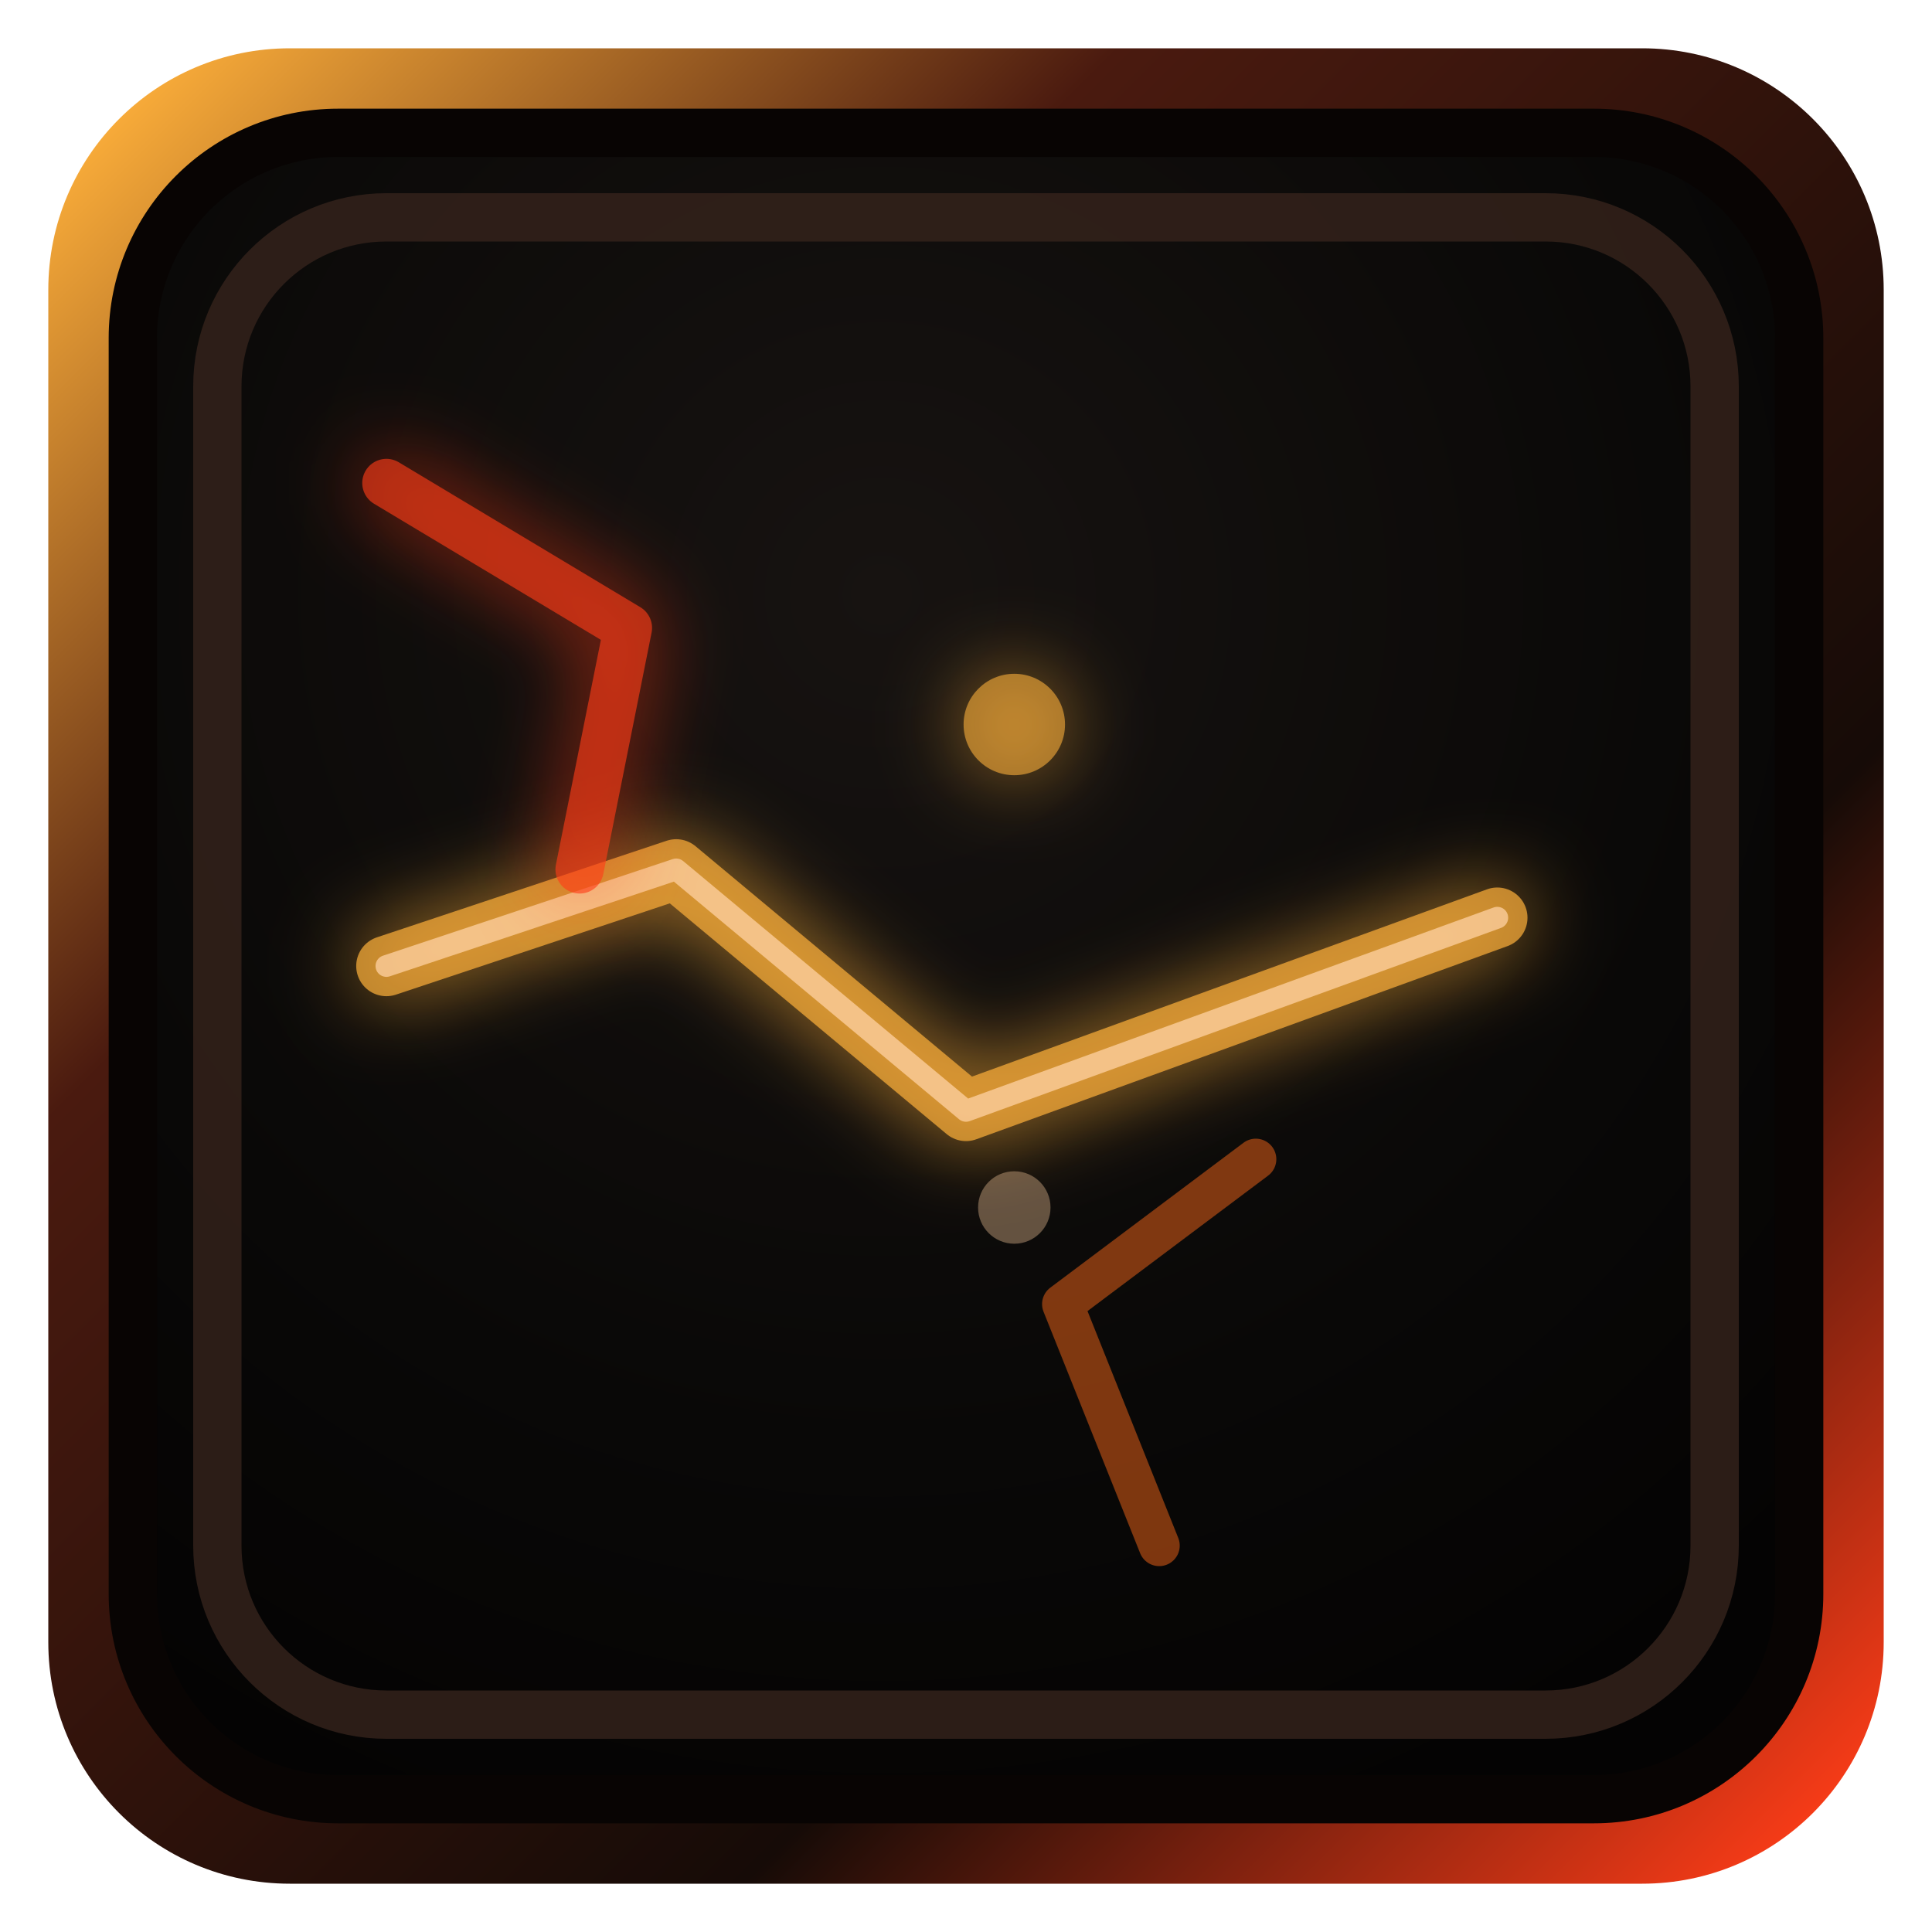
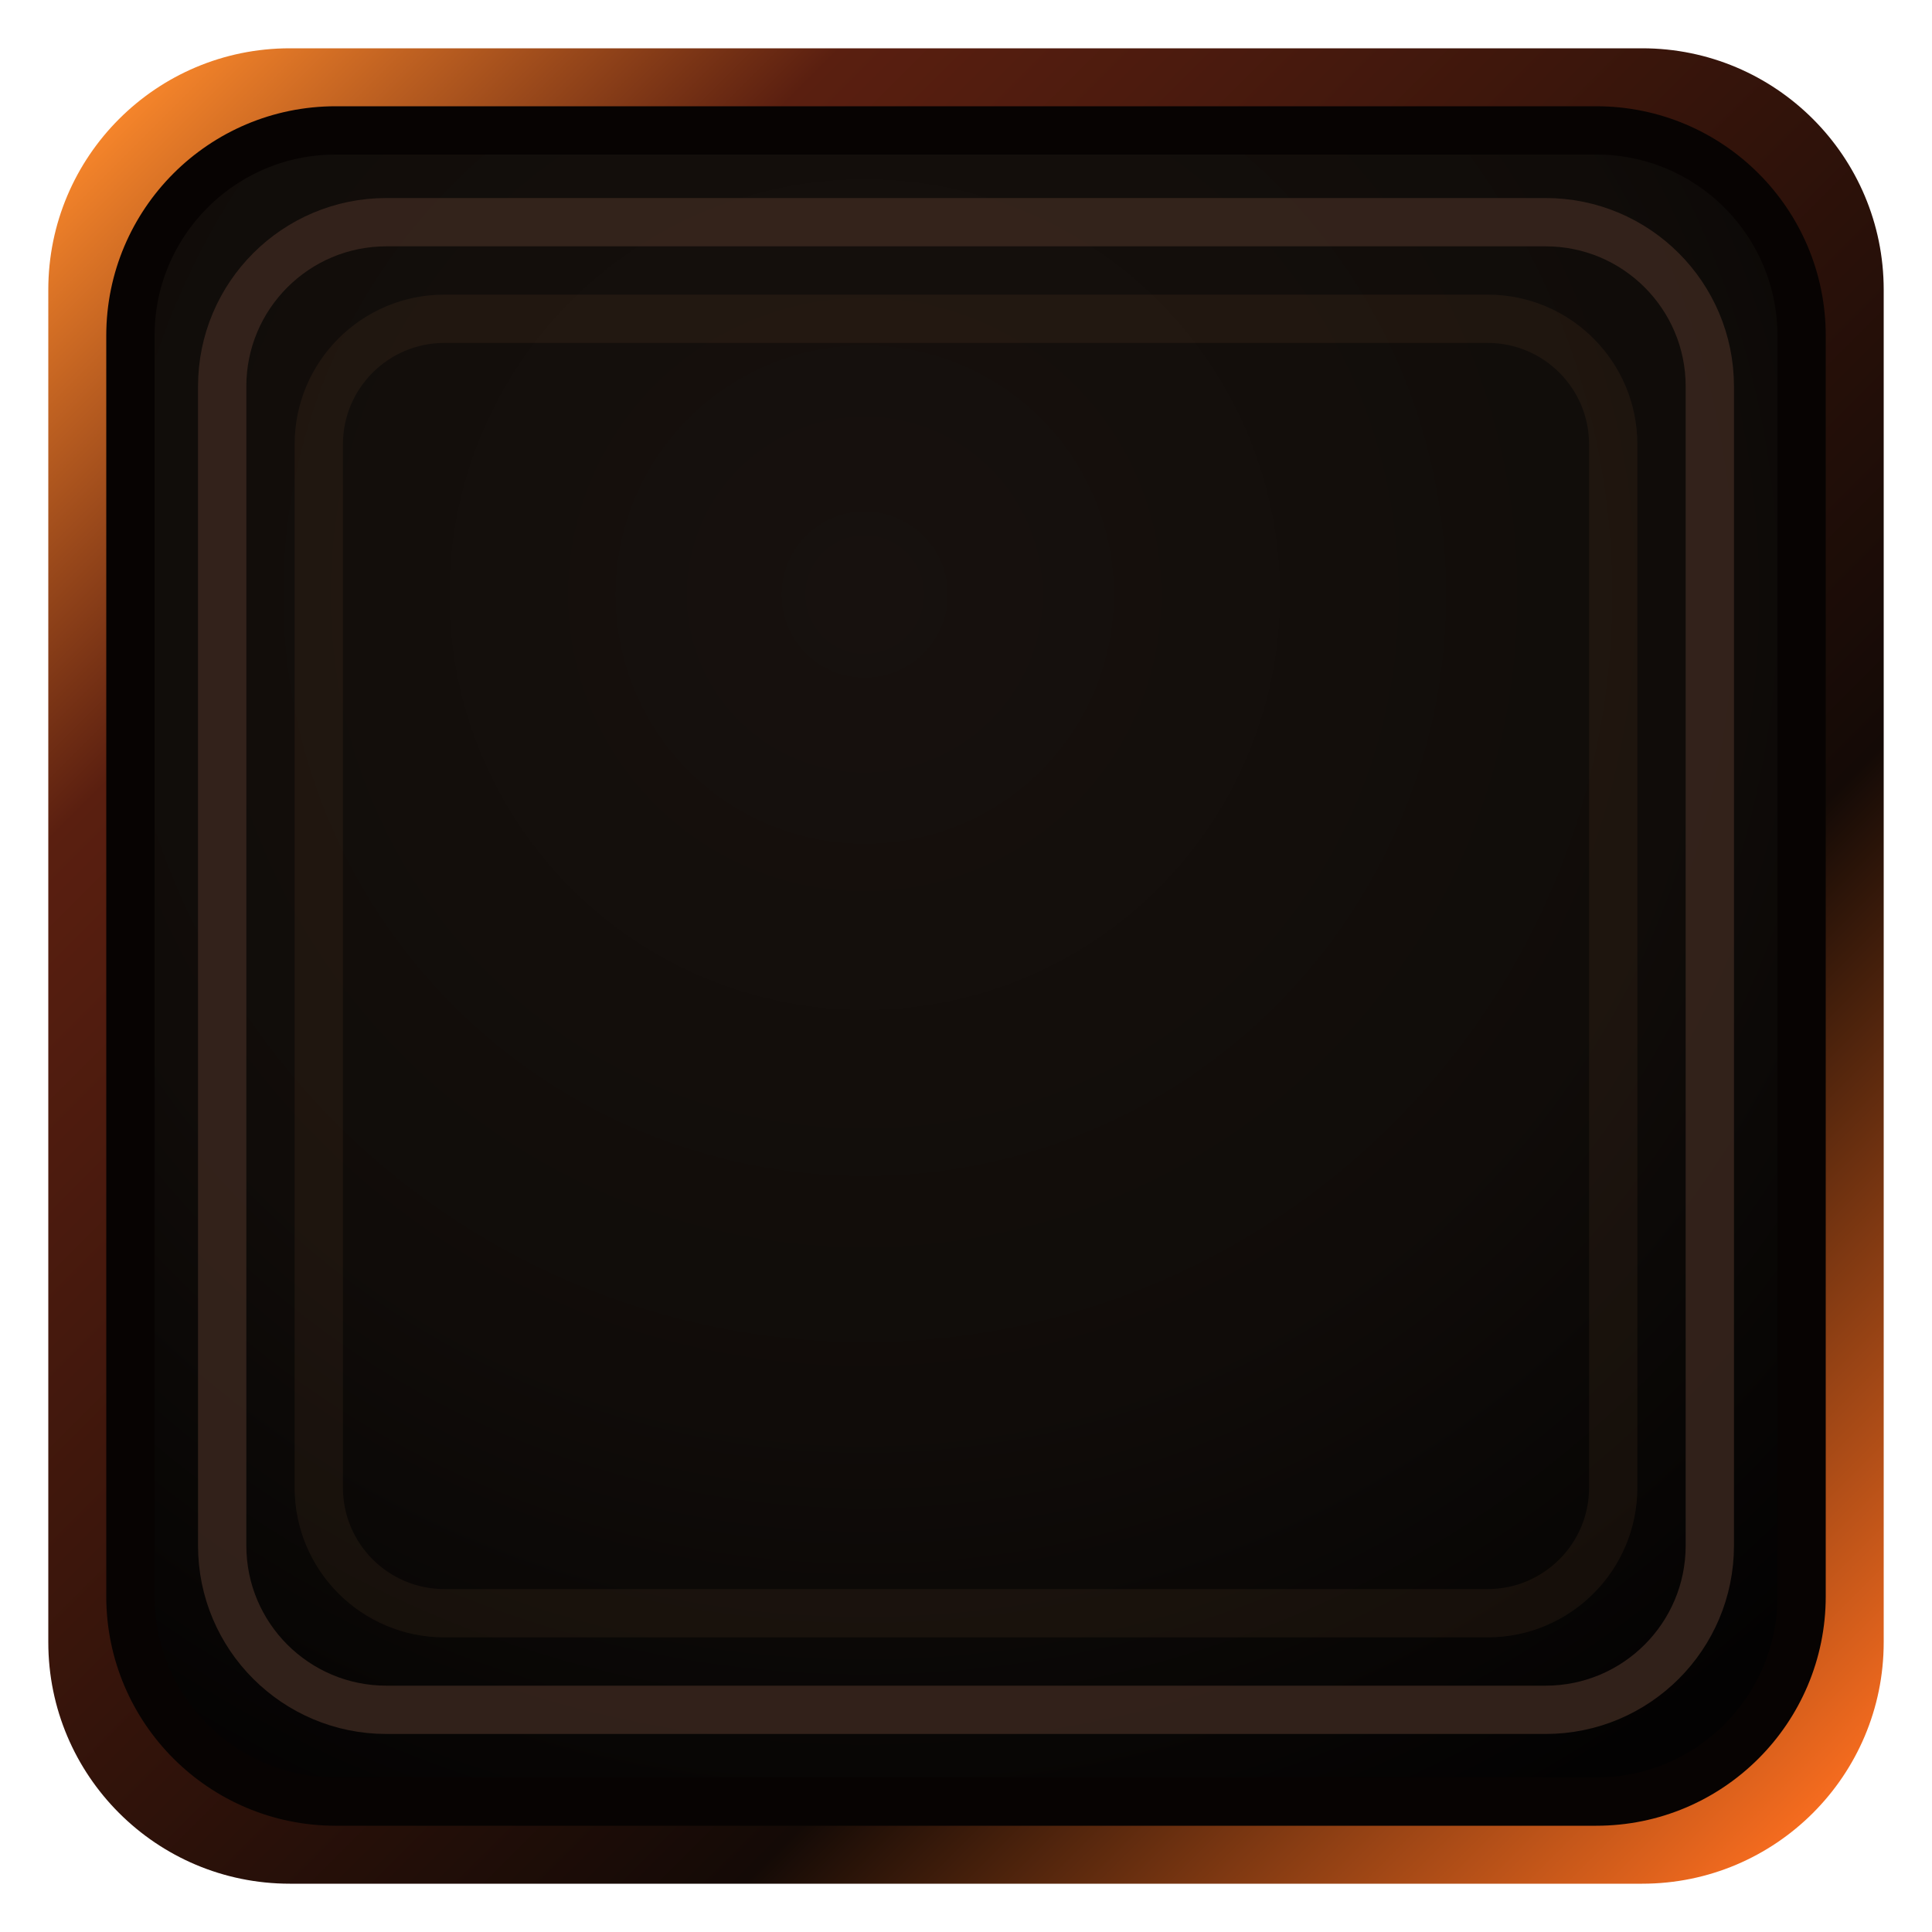
<svg xmlns="http://www.w3.org/2000/svg" width="40" height="40" viewBox="0 0 40 40" fill="none">
  <defs>
    <linearGradient id="rim" x1="2" y1="2" x2="38" y2="38" gradientUnits="userSpaceOnUse">
-       <stop offset="0" stop-color="#FFB13B" />
-       <stop offset="0.28" stop-color="#4A1A0F" />
-       <stop offset="0.7" stop-color="#160B07" />
-       <stop offset="1" stop-color="#FF3D18" />
+       <stop offset="0" stop-color="#FF8B2C" />
+       <stop offset="0.2" stop-color="#5A1F10" />
+       <stop offset="0.7" stop-color="#140A06" />
+       <stop offset="1" stop-color="#FF7020" />
    </linearGradient>
-     <radialGradient id="basalt" cx="0.45" cy="0.28" r="0.78">
-       <stop offset="0" stop-color="#171311" />
-       <stop offset="0.65" stop-color="#090807" />
-       <stop offset="1" stop-color="#040303" />
+     <radialGradient id="stone" cx="0.44" cy="0.28" r="0.82">
+       <stop offset="0" stop-color="#17110E" />
+       <stop offset="0.6" stop-color="#100C09" />
+       <stop offset="1" stop-color="#030202" />
    </radialGradient>
-     <filter id="lavaGlow" x="-8" y="-8" width="56" height="56" color-interpolation-filters="sRGB">
-       <feGaussianBlur stdDeviation="0.85" result="blur" />
-       <feMerge>
-         <feMergeNode in="blur" />
-         <feMergeNode in="SourceGraphic" />
-       </feMerge>
-     </filter>
  </defs>
  <rect x="1" y="1" width="38" height="38" rx="5" fill="url(#rim)" />
-   <rect x="2.75" y="2.75" width="34.5" height="34.5" rx="4.25" fill="url(#basalt)" stroke="#080403" stroke-width="1" />
-   <rect x="4.5" y="4.5" width="31" height="31" rx="3.5" stroke="#35231B" stroke-opacity="0.82" stroke-width="1" />
-   <path d="M8 20 L14 18 L20 23 L31 19" stroke="#FFB13B" stroke-width="1.25" stroke-linecap="round" stroke-linejoin="round" stroke-opacity="0.7" filter="url(#lavaGlow)" />
-   <path d="M8 20 L14 18 L20 23 L31 19" stroke="#FFD1A3" stroke-width="0.45" stroke-linecap="round" stroke-linejoin="round" stroke-opacity="0.75" />
-   <path d="M8 10 L13 13 L12 18" stroke="#FF3D18" stroke-width="1" stroke-linecap="round" stroke-linejoin="round" stroke-opacity="0.62" filter="url(#lavaGlow)" />
-   <path d="M24 32 L22 27 L26 24" stroke="#FF6A1A" stroke-width="0.85" stroke-linecap="round" stroke-linejoin="round" stroke-opacity="0.48" />
-   <circle cx="21" cy="15" r="1.05" fill="#FFB13B" fill-opacity="0.58" filter="url(#lavaGlow)" />
-   <circle cx="21" cy="25" r="0.75" fill="#FFD1A3" fill-opacity="0.36" />
+   <rect x="2.7" y="2.7" width="34.6" height="34.6" rx="4.25" fill="url(#stone)" stroke="#070302" stroke-width="1" />
+   <rect x="4.6" y="4.6" width="30.8" height="30.8" rx="3.4" stroke="#3B281F" stroke-opacity="0.82" stroke-width="1" />
+   <rect x="6.6" y="6.6" width="26.8" height="26.8" rx="2.6" stroke="#FFB36B" stroke-opacity="0.06" stroke-width="1" />
</svg>
